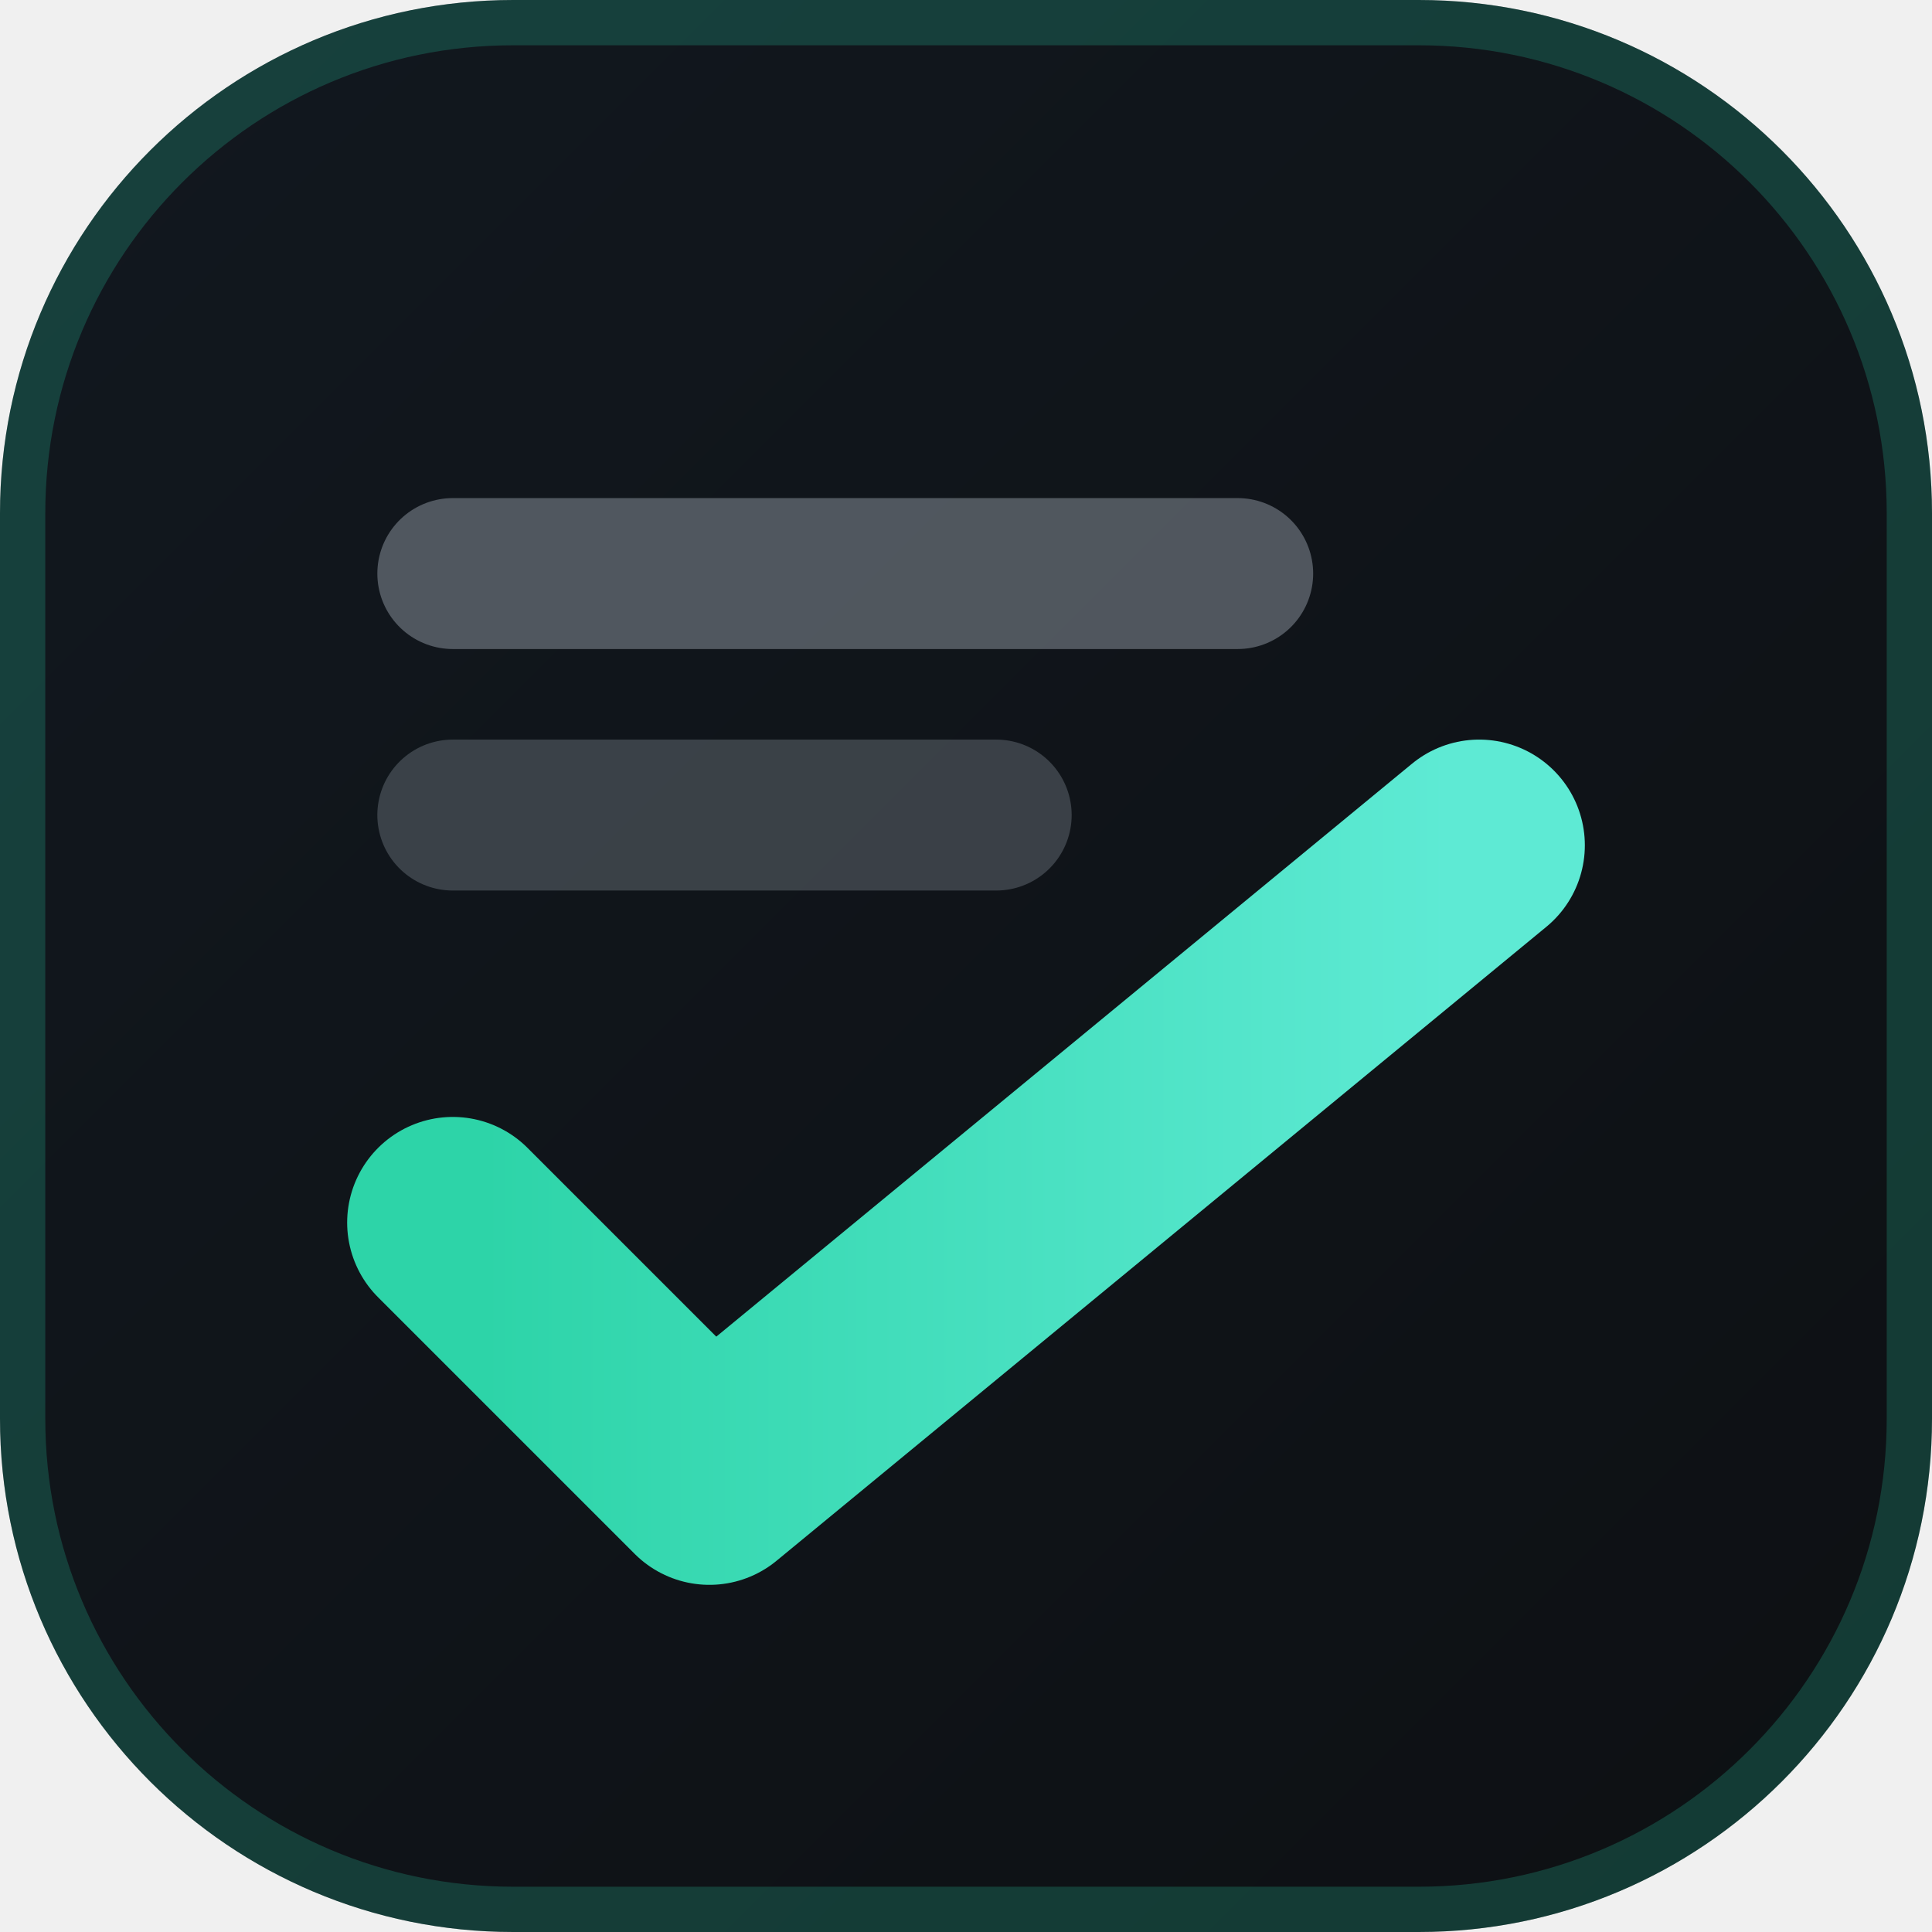
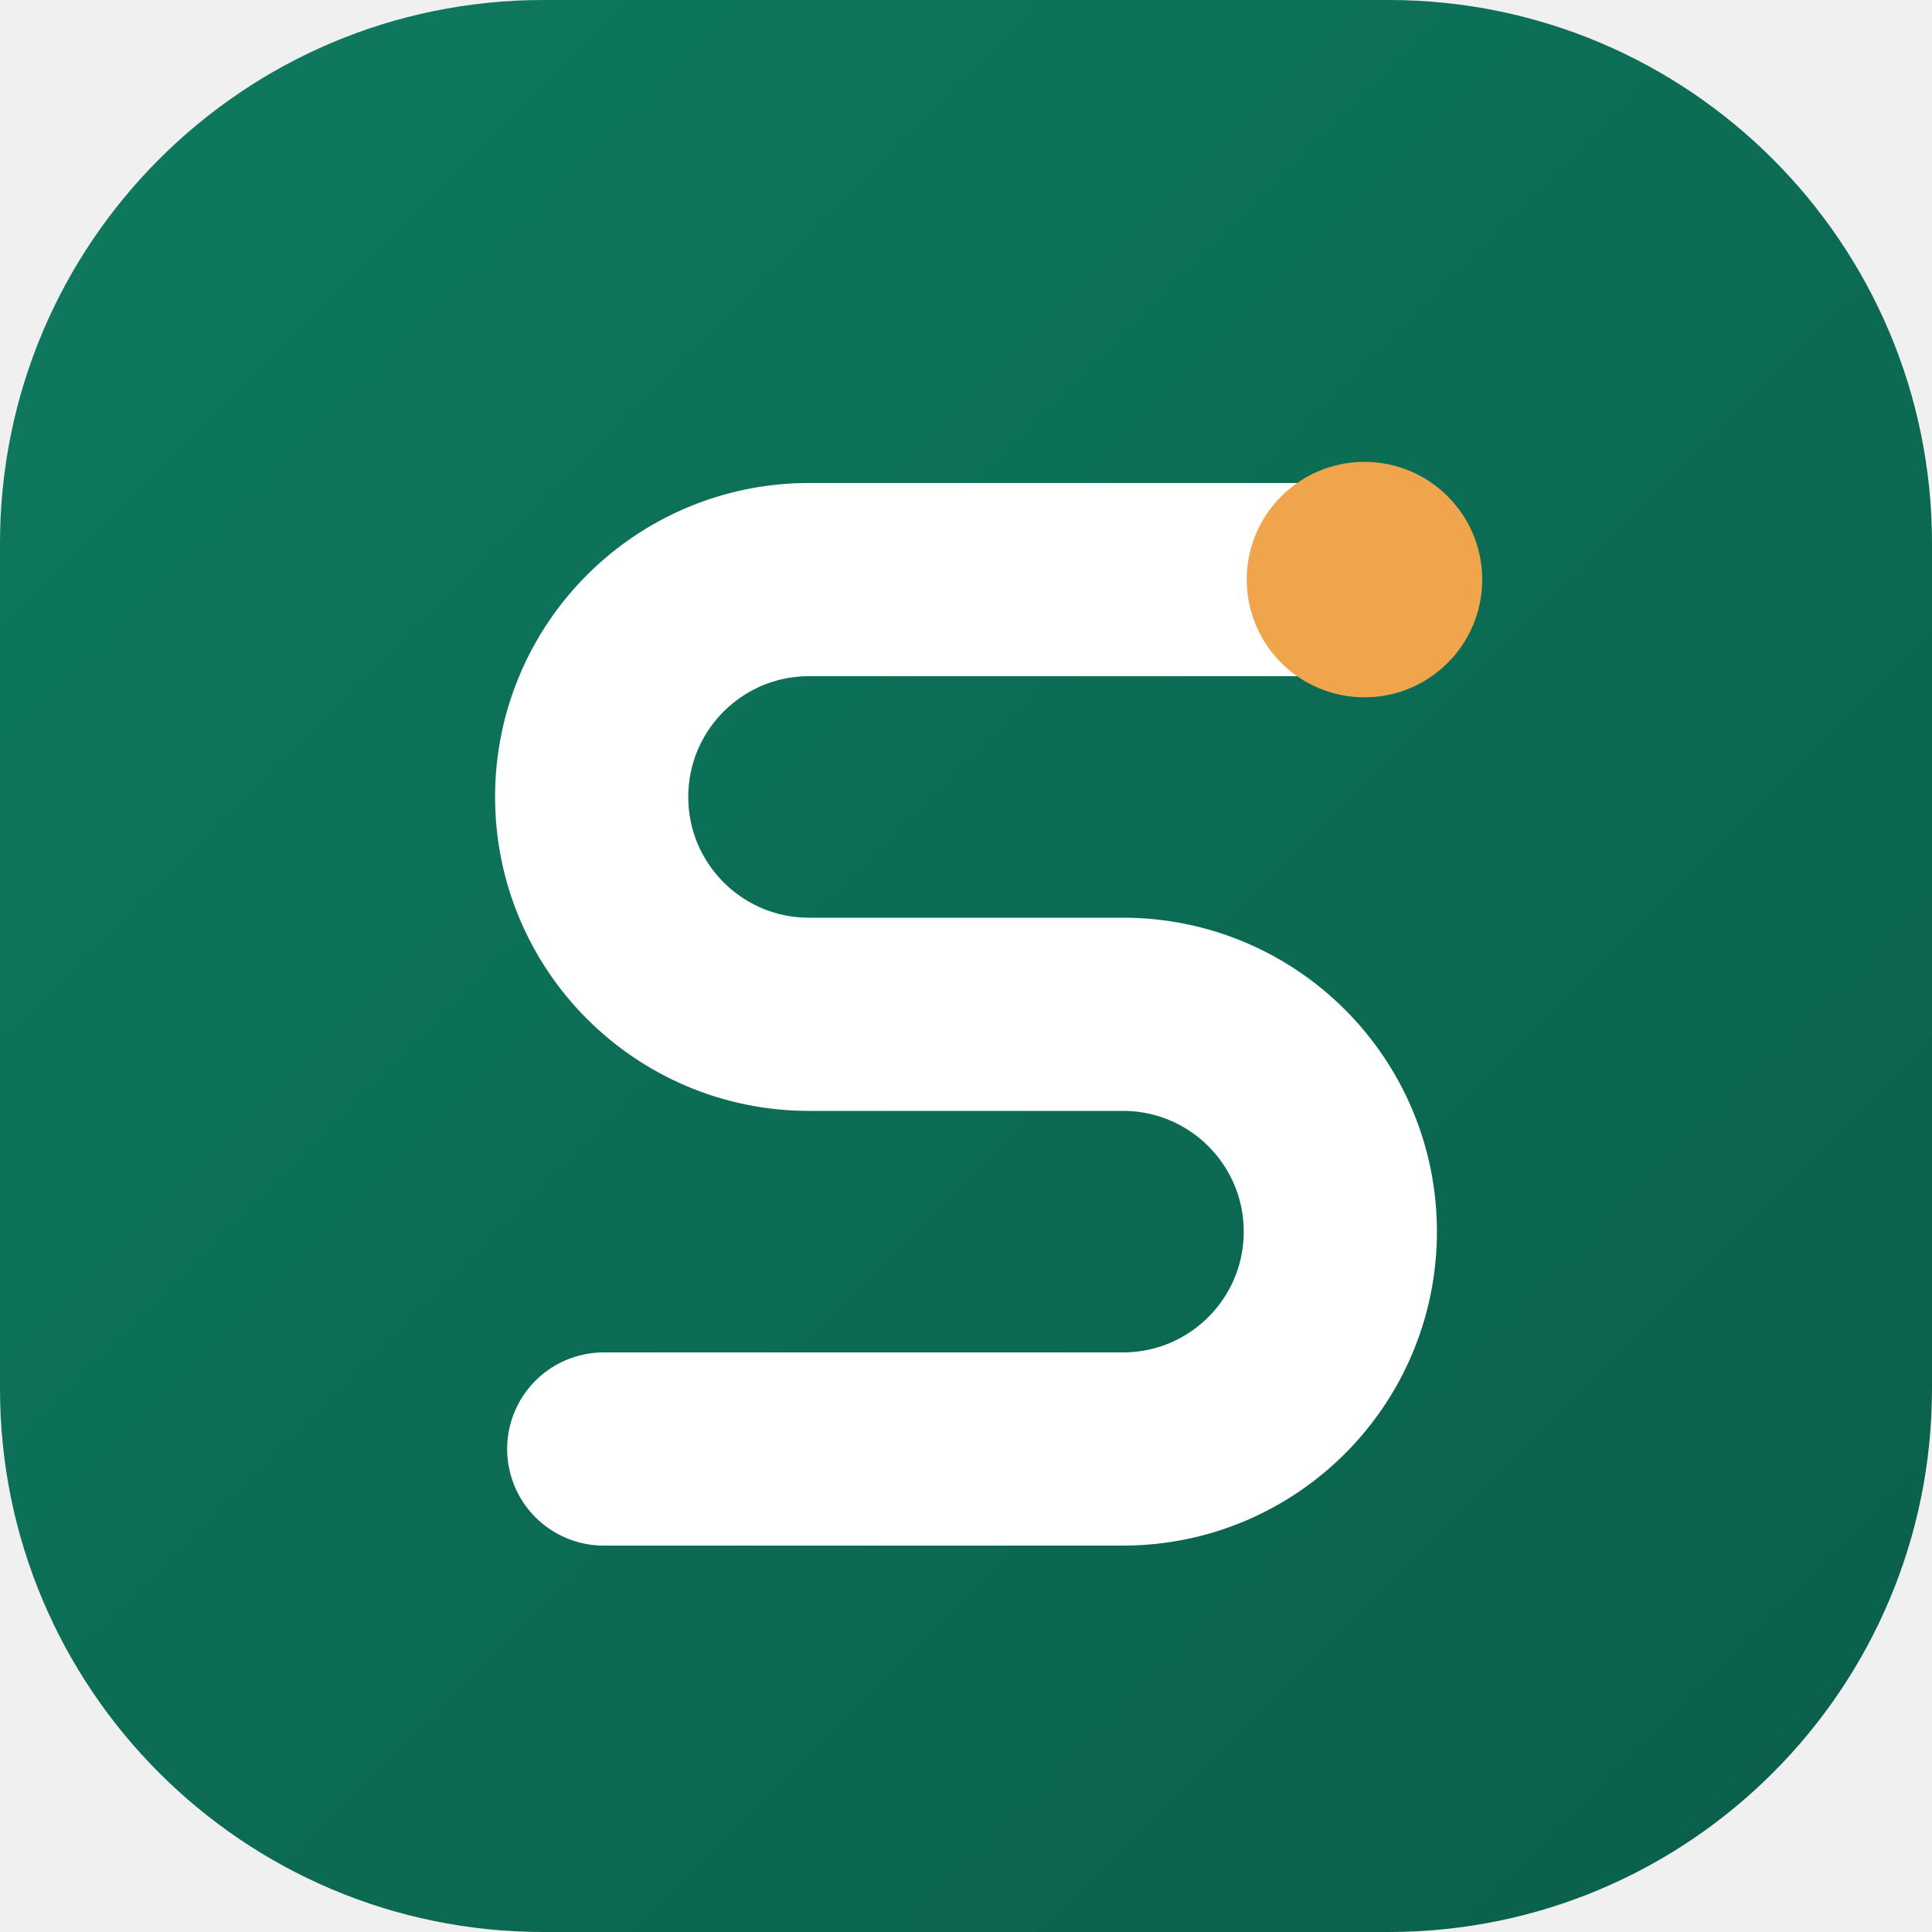
- <svg xmlns="http://www.w3.org/2000/svg" viewBox="0 0 64 64" fill="none">
+ <svg xmlns="http://www.w3.org/2000/svg" viewBox="0 0 32 32" fill="none">
  <defs>
-     <linearGradient id="satya-tile" x1="0" y1="0" x2="64" y2="64" gradientUnits="userSpaceOnUse">
-       <stop offset="0" stop-color="#12181f" />
-       <stop offset="1" stop-color="#0d1013" />
-     </linearGradient>
-     <linearGradient id="satya-check" x1="16" y1="40" x2="48" y2="40" gradientUnits="userSpaceOnUse">
-       <stop offset="0" stop-color="#2dd4a8" />
-       <stop offset="1" stop-color="#5eead4" />
+     <linearGradient id="t" x1="0" y1="0" x2="32" y2="32" gradientUnits="userSpaceOnUse">
+       <stop offset="0" stop-color="#0E7A5F" />
+       <stop offset="1" stop-color="#0A5E4A" />
    </linearGradient>
  </defs>
-   <rect width="64" height="64" rx="17" fill="url(#satya-tile)" />
-   <rect x="0.75" y="0.75" width="62.5" height="62.5" rx="16.25" stroke="#2dd4a8" stroke-opacity="0.22" stroke-width="1.5" />
-   <path d="M15 19h26" stroke="#9fa7b3" stroke-opacity="0.45" stroke-width="5" stroke-linecap="round" />
-   <path d="M15 27h18" stroke="#9fa7b3" stroke-opacity="0.3" stroke-width="5" stroke-linecap="round" />
-   <path d="M15 40.5l8.5 8.5L49 28" stroke="url(#satya-check)" stroke-width="7" stroke-linecap="round" stroke-linejoin="round" />
+   <rect width="32" height="32" rx="9" fill="url(#t)" />
+   <path d="M22 9.6H13.4a3.6 3.6 0 0 0 0 7.2h5.2a3.6 3.6 0 0 1 0 7.2H10" stroke="#fff" stroke-width="3.2" stroke-linecap="round" stroke-linejoin="round" />
+   <circle cx="22.6" cy="9.6" r="1.95" fill="#F0A44B" />
</svg>
